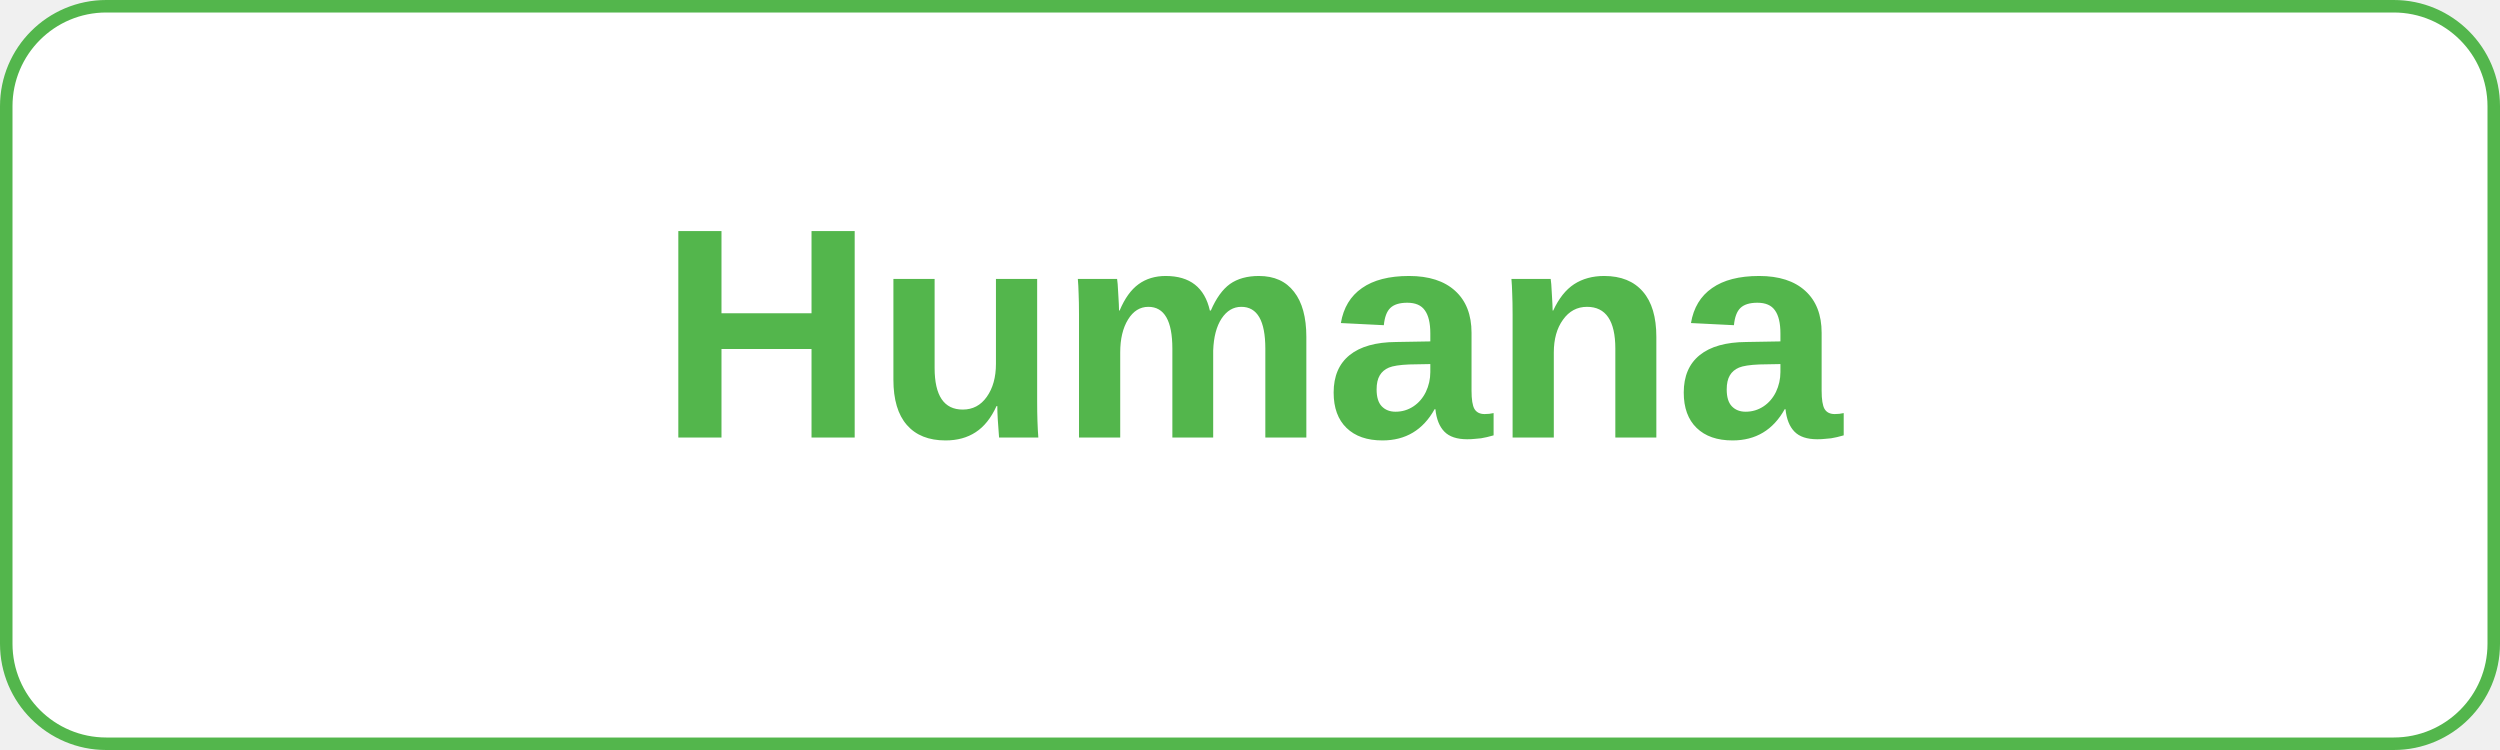
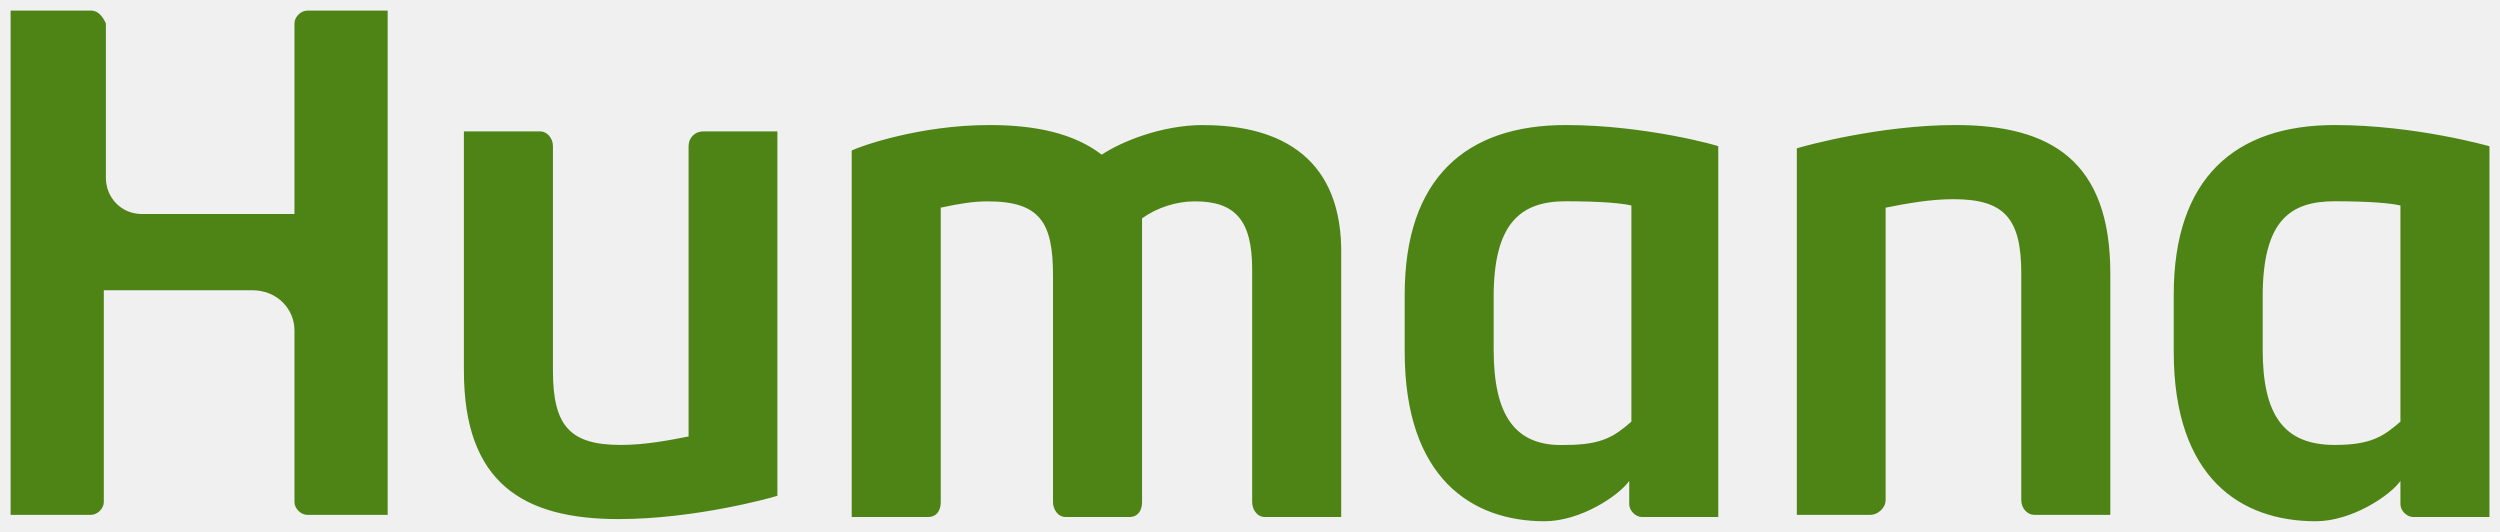
- <svg xmlns="http://www.w3.org/2000/svg" viewBox="0 0 200 60" width="200" height="60">
-   <rect x="0.5" y="0.5" width="199" height="59" rx="8" ry="8" fill="#ffffff" stroke="#53B64C" stroke-width="1" />
-   <text x="100" y="35" font-family="Arial, Helvetica, sans-serif" font-weight="bold" font-size="24" fill="#53B64C" text-anchor="middle">Humana</text>
+ <svg xmlns="http://www.w3.org/2000/svg" width="118" height="25.1" viewBox="0 0 31.221 6.641" version="1.1" id="svg9768">
+   <defs id="defs9762" />
+   <g id="layer1" transform="translate(-52.55759,-193.0055)">
+     <path style="fill:#4e8416;stroke-width:0.265" class="st0" d="m 61.342,194.646 c -0.106,0 -0.185,0.079 -0.185,0.185 v 3.625 c -0.265,0.053 -0.556,0.106 -0.847,0.106 -0.635,0 -0.847,-0.238 -0.847,-0.926 v -2.805 c 0,-0.106 -0.079,-0.185 -0.159,-0.185 h -0.953 v 2.99 c 0,1.402 0.741,1.852 1.931,1.852 0.953,0 1.905,-0.265 1.984,-0.291 v -4.551 z m 14.579,4.789 c 0.079,0 0.185,-0.079 0.185,-0.185 v -3.651 c 0.265,-0.053 0.556,-0.106 0.847,-0.106 0.635,0 0.847,0.238 0.847,0.926 v 2.831 c 0,0.106 0.079,0.185 0.159,0.185 h 0.953 v -3.016 c 0,-1.402 -0.741,-1.852 -1.931,-1.852 -0.953,0 -1.905,0.265 -1.984,0.291 v 4.577 z m -3.81,-4.868 c -1.244,0 -2.011,0.661 -2.011,2.117 v 0.714 c 0,1.587 0.847,2.117 1.746,2.117 0.45,0 0.926,-0.318 1.058,-0.503 v 0.291 c 0,0.079 0.079,0.159 0.159,0.159 0,0 0.926,0 0.953,0 v -4.63 c 0.026,0 -0.9,-0.265 -1.905,-0.265 z m 0.82,3.704 c -0.212,0.185 -0.37,0.291 -0.82,0.291 -0.635,0.026 -0.9,-0.37 -0.9,-1.191 v -0.661 c 0,-0.926 0.344,-1.191 0.9,-1.191 0.45,0 0.714,0.026 0.82,0.053 z m 8.784,-3.704 c -1.244,0 -2.011,0.661 -2.011,2.117 v 0.714 c 0,1.587 0.847,2.117 1.773,2.117 0.45,0 0.926,-0.318 1.058,-0.503 v 0.291 c 0,0.079 0.079,0.159 0.159,0.159 0,0 0.926,0 0.953,0 v -4.63 c 0,0 -0.926,-0.265 -1.931,-0.265 z m 0.82,3.704 c -0.212,0.185 -0.37,0.291 -0.82,0.291 -0.635,0 -0.9,-0.37 -0.9,-1.191 v -0.661 c 0,-0.953 0.344,-1.191 0.9,-1.191 0.45,0 0.714,0.026 0.82,0.053 z m -29.845,1.164 c 0.159,0 1.005,0 1.005,0 0.079,0 0.159,-0.079 0.159,-0.159 v -2.646 h 1.852 c 0.318,0 0.529,0.238 0.529,0.503 v 2.143 c 0,0.079 0.079,0.159 0.159,0.159 0,0 0.953,0 1.005,0 0,0 0,-6.244 0,-6.297 h -1.005 c -0.079,0 -0.159,0.079 -0.159,0.159 v 2.381 h -1.905 c -0.265,0 -0.45,-0.212 -0.45,-0.45 v -1.931 c -0.026,-0.053 -0.079,-0.159 -0.185,-0.159 h -1.005 c 0,0.053 0,6.297 0,6.297 z m 14.896,-4.868 c -0.529,0 -1.032,0.212 -1.27,0.37 -0.344,-0.265 -0.82,-0.37 -1.402,-0.37 -0.873,0 -1.614,0.265 -1.72,0.318 v 4.577 h 0.953 c 0.106,0 0.159,-0.079 0.159,-0.185 v -3.678 c 0.238,-0.053 0.423,-0.079 0.582,-0.079 0.661,0 0.82,0.265 0.82,0.926 v 2.831 c 0,0.079 0.053,0.185 0.159,0.185 h 0.794 c 0.106,0 0.159,-0.079 0.159,-0.185 v -3.545 c 0.185,-0.132 0.423,-0.212 0.661,-0.212 0.503,0 0.714,0.238 0.714,0.847 v 2.91 c 0,0.079 0.053,0.185 0.159,0.185 0,0 0.873,0 0.953,0 v -3.254 c 0.026,-1.217 -0.741,-1.64 -1.72,-1.64 z" id="path9738" />
+   </g>
</svg>
